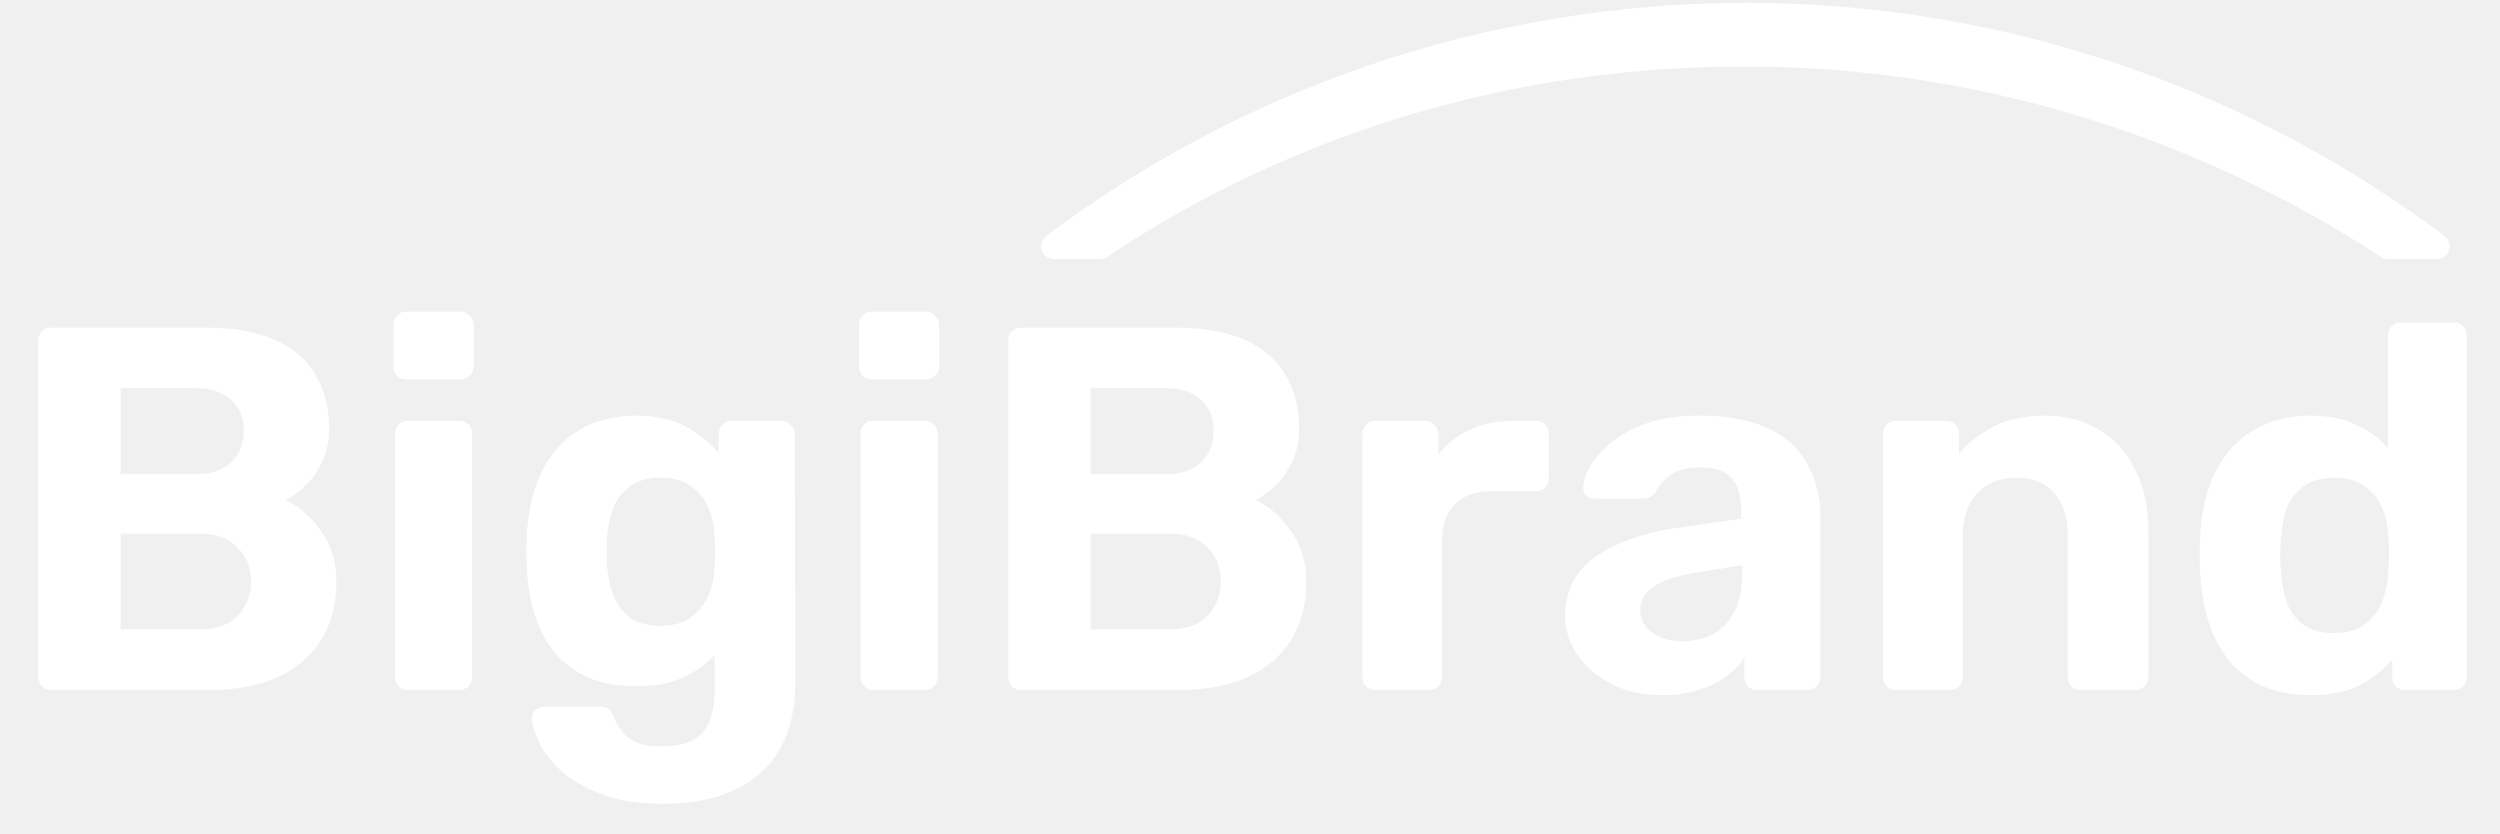
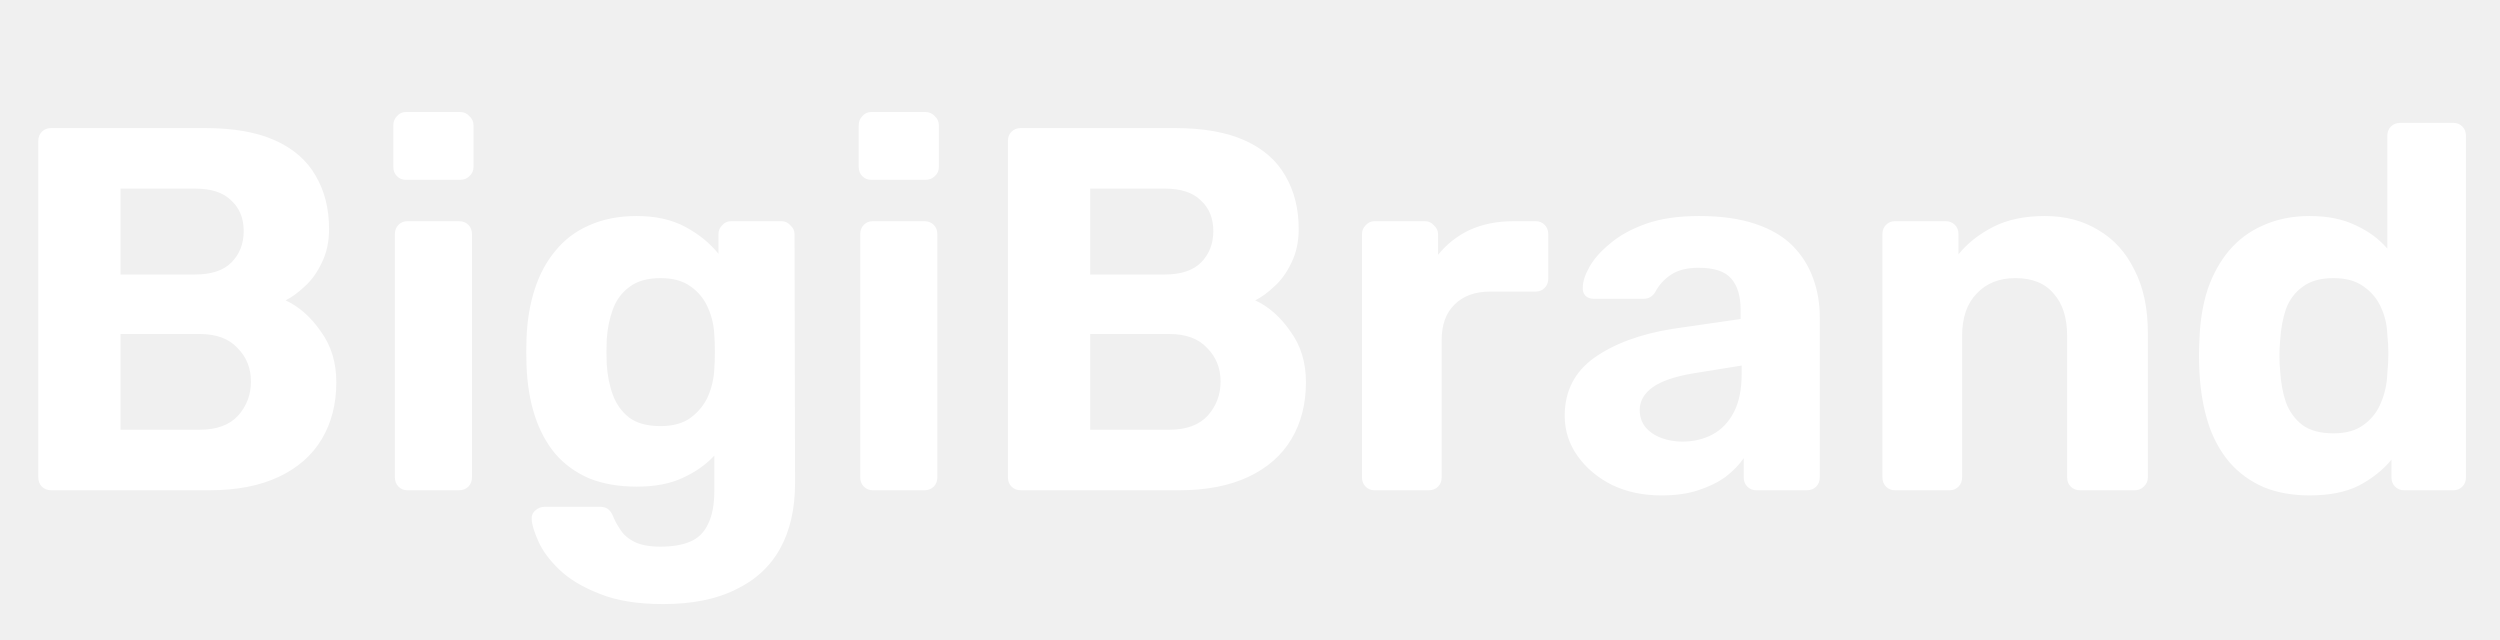
- <svg xmlns="http://www.w3.org/2000/svg" width="117" height="39" viewBox="0 0 117 39" fill="none">
-   <path d="M81.748 0.222C69.447 0.222 58.086 4.302 49.023 11.112C48.623 11.413 48.841 12.037 49.337 12.037H51.476C51.58 12.037 51.682 12.005 51.768 11.948C60.307 6.246 70.589 3.025 81.622 3.025C92.654 3.025 102.937 6.37 111.478 11.951C111.563 12.007 111.663 12.037 111.765 12.037H114.033C114.529 12.037 114.747 11.413 114.347 11.112C105.284 4.302 93.927 0.222 81.748 0.222Z" fill="white" stroke="white" stroke-width="0.175" />
-   <path d="M2.398 32.289C2.22 32.289 2.075 32.233 1.962 32.12C1.849 32.007 1.792 31.861 1.792 31.683V15.939C1.792 15.762 1.849 15.616 1.962 15.503C2.075 15.39 2.22 15.334 2.398 15.334H9.592C10.932 15.334 12.03 15.527 12.886 15.915C13.742 16.302 14.372 16.852 14.775 17.562C15.195 18.273 15.405 19.104 15.405 20.057C15.405 20.654 15.292 21.179 15.066 21.631C14.856 22.084 14.59 22.455 14.267 22.746C13.96 23.036 13.661 23.254 13.371 23.4C14 23.69 14.549 24.175 15.018 24.853C15.502 25.515 15.744 26.306 15.744 27.227C15.744 28.244 15.518 29.132 15.066 29.891C14.614 30.65 13.944 31.239 13.056 31.659C12.168 32.079 11.086 32.289 9.81 32.289H2.398ZM5.644 29.455H9.35C10.141 29.455 10.738 29.237 11.142 28.801C11.546 28.349 11.748 27.816 11.748 27.202C11.748 26.573 11.538 26.048 11.118 25.628C10.714 25.192 10.125 24.974 9.35 24.974H5.644V29.455ZM5.644 22.189H9.132C9.891 22.189 10.456 22.003 10.827 21.631C11.215 21.244 11.409 20.751 11.409 20.154C11.409 19.556 11.215 19.08 10.827 18.725C10.456 18.353 9.891 18.168 9.132 18.168H5.644V22.189ZM19.067 32.289C18.906 32.289 18.769 32.233 18.656 32.12C18.543 32.007 18.486 31.861 18.486 31.683V20.299C18.486 20.122 18.543 19.976 18.656 19.863C18.769 19.75 18.906 19.694 19.067 19.694H21.49C21.667 19.694 21.813 19.75 21.926 19.863C22.039 19.976 22.095 20.122 22.095 20.299V31.683C22.095 31.861 22.039 32.007 21.926 32.12C21.813 32.233 21.667 32.289 21.49 32.289H19.067ZM18.995 17.756C18.833 17.756 18.696 17.699 18.583 17.586C18.47 17.473 18.413 17.328 18.413 17.15V15.213C18.413 15.035 18.47 14.89 18.583 14.777C18.696 14.647 18.833 14.583 18.995 14.583H21.538C21.716 14.583 21.861 14.647 21.974 14.777C22.103 14.89 22.168 15.035 22.168 15.213V17.15C22.168 17.328 22.103 17.473 21.974 17.586C21.861 17.699 21.716 17.756 21.538 17.756H18.995ZM31.043 37.618C29.848 37.618 28.855 37.456 28.064 37.133C27.273 36.827 26.643 36.447 26.175 35.995C25.722 35.559 25.399 35.123 25.206 34.687C25.012 34.251 24.907 33.912 24.891 33.67C24.875 33.492 24.931 33.347 25.06 33.234C25.189 33.121 25.335 33.064 25.496 33.064H28.088C28.233 33.064 28.355 33.096 28.451 33.161C28.564 33.242 28.653 33.371 28.718 33.549C28.799 33.742 28.912 33.944 29.057 34.154C29.202 34.38 29.42 34.566 29.711 34.711C30.018 34.857 30.422 34.929 30.922 34.929C31.487 34.929 31.956 34.849 32.327 34.687C32.698 34.526 32.973 34.251 33.151 33.864C33.344 33.476 33.441 32.951 33.441 32.289V30.666C33.054 31.086 32.561 31.433 31.964 31.708C31.382 31.982 30.664 32.12 29.808 32.12C28.968 32.12 28.225 31.99 27.579 31.732C26.95 31.457 26.425 31.078 26.005 30.593C25.585 30.093 25.262 29.495 25.036 28.801C24.81 28.107 24.681 27.323 24.649 26.452C24.632 26.016 24.632 25.588 24.649 25.168C24.681 24.328 24.81 23.561 25.036 22.867C25.262 22.172 25.585 21.575 26.005 21.074C26.425 20.558 26.95 20.162 27.579 19.887C28.225 19.597 28.968 19.451 29.808 19.451C30.696 19.451 31.455 19.621 32.085 19.96C32.715 20.299 33.231 20.719 33.635 21.22V20.299C33.635 20.138 33.691 20 33.804 19.887C33.917 19.758 34.055 19.694 34.216 19.694H36.59C36.752 19.694 36.889 19.758 37.002 19.887C37.131 20 37.196 20.138 37.196 20.299L37.22 31.95C37.22 33.161 36.986 34.187 36.517 35.026C36.049 35.866 35.355 36.504 34.434 36.94C33.53 37.392 32.4 37.618 31.043 37.618ZM30.922 29.285C31.503 29.285 31.972 29.156 32.327 28.898C32.698 28.623 32.973 28.284 33.151 27.881C33.328 27.461 33.425 27.025 33.441 26.573C33.457 26.395 33.465 26.145 33.465 25.822C33.465 25.483 33.457 25.224 33.441 25.047C33.425 24.595 33.328 24.167 33.151 23.763C32.973 23.343 32.698 23.004 32.327 22.746C31.972 22.487 31.503 22.358 30.922 22.358C30.308 22.358 29.824 22.495 29.469 22.77C29.113 23.028 28.855 23.375 28.694 23.811C28.532 24.247 28.435 24.724 28.403 25.24C28.387 25.628 28.387 26.008 28.403 26.379C28.435 26.912 28.532 27.396 28.694 27.832C28.855 28.268 29.113 28.623 29.469 28.898C29.824 29.156 30.308 29.285 30.922 29.285ZM40.853 32.289C40.692 32.289 40.554 32.233 40.441 32.12C40.328 32.007 40.272 31.861 40.272 31.683V20.299C40.272 20.122 40.328 19.976 40.441 19.863C40.554 19.75 40.692 19.694 40.853 19.694H43.275C43.453 19.694 43.598 19.75 43.711 19.863C43.824 19.976 43.881 20.122 43.881 20.299V31.683C43.881 31.861 43.824 32.007 43.711 32.12C43.598 32.233 43.453 32.289 43.275 32.289H40.853ZM40.781 17.756C40.619 17.756 40.482 17.699 40.369 17.586C40.256 17.473 40.199 17.328 40.199 17.15V15.213C40.199 15.035 40.256 14.89 40.369 14.777C40.482 14.647 40.619 14.583 40.781 14.583H43.324C43.501 14.583 43.647 14.647 43.76 14.777C43.889 14.89 43.953 15.035 43.953 15.213V17.15C43.953 17.328 43.889 17.473 43.76 17.586C43.647 17.699 43.501 17.756 43.324 17.756H40.781ZM47.791 32.289C47.613 32.289 47.468 32.233 47.355 32.12C47.242 32.007 47.185 31.861 47.185 31.683V15.939C47.185 15.762 47.242 15.616 47.355 15.503C47.468 15.39 47.613 15.334 47.791 15.334H54.985C56.325 15.334 57.423 15.527 58.279 15.915C59.135 16.302 59.764 16.852 60.168 17.562C60.588 18.273 60.798 19.104 60.798 20.057C60.798 20.654 60.685 21.179 60.459 21.631C60.249 22.084 59.982 22.455 59.66 22.746C59.353 23.036 59.054 23.254 58.763 23.4C59.393 23.69 59.942 24.175 60.41 24.853C60.895 25.515 61.137 26.306 61.137 27.227C61.137 28.244 60.911 29.132 60.459 29.891C60.007 30.65 59.337 31.239 58.448 31.659C57.56 32.079 56.478 32.289 55.203 32.289H47.791ZM51.036 29.455H54.742C55.534 29.455 56.131 29.237 56.535 28.801C56.938 28.349 57.14 27.816 57.14 27.202C57.14 26.573 56.93 26.048 56.511 25.628C56.107 25.192 55.517 24.974 54.742 24.974H51.036V29.455ZM51.036 22.189H54.524C55.283 22.189 55.849 22.003 56.22 21.631C56.608 21.244 56.801 20.751 56.801 20.154C56.801 19.556 56.608 19.08 56.22 18.725C55.849 18.353 55.283 18.168 54.524 18.168H51.036V22.189ZM64.342 32.289C64.18 32.289 64.043 32.233 63.93 32.12C63.817 32.007 63.761 31.861 63.761 31.683V20.299C63.761 20.138 63.817 20 63.93 19.887C64.043 19.758 64.18 19.694 64.342 19.694H66.716C66.877 19.694 67.014 19.758 67.127 19.887C67.257 20 67.321 20.138 67.321 20.299V21.268C67.725 20.767 68.217 20.38 68.799 20.105C69.396 19.831 70.082 19.694 70.858 19.694H71.899C72.061 19.694 72.198 19.75 72.311 19.863C72.424 19.976 72.481 20.122 72.481 20.299V22.382C72.481 22.56 72.424 22.705 72.311 22.818C72.198 22.931 72.061 22.988 71.899 22.988H69.768C69.057 22.988 68.5 23.19 68.096 23.593C67.693 23.981 67.491 24.538 67.491 25.265V31.683C67.491 31.861 67.434 32.007 67.321 32.12C67.208 32.233 67.063 32.289 66.885 32.289H64.342ZM77.78 32.531C76.924 32.531 76.157 32.37 75.479 32.047C74.8 31.708 74.26 31.256 73.856 30.69C73.452 30.125 73.25 29.495 73.25 28.801C73.25 27.655 73.71 26.75 74.631 26.088C75.567 25.426 76.795 24.974 78.313 24.732L81.486 24.272V23.836C81.486 23.206 81.341 22.721 81.05 22.382C80.759 22.043 80.251 21.874 79.524 21.874C78.991 21.874 78.563 21.979 78.24 22.189C77.917 22.398 77.667 22.673 77.489 23.012C77.36 23.222 77.174 23.327 76.932 23.327H74.631C74.453 23.327 74.316 23.279 74.219 23.182C74.122 23.069 74.082 22.939 74.098 22.794C74.098 22.52 74.203 22.197 74.413 21.825C74.623 21.454 74.946 21.09 75.382 20.735C75.818 20.364 76.375 20.057 77.053 19.815C77.731 19.573 78.563 19.451 79.548 19.451C80.565 19.451 81.437 19.573 82.164 19.815C82.891 20.057 83.472 20.396 83.908 20.832C84.344 21.268 84.667 21.777 84.877 22.358C85.087 22.923 85.192 23.537 85.192 24.199V31.683C85.192 31.861 85.135 32.007 85.022 32.12C84.909 32.233 84.764 32.289 84.586 32.289H82.212C82.051 32.289 81.914 32.233 81.801 32.12C81.688 32.007 81.631 31.861 81.631 31.683V30.787C81.421 31.094 81.139 31.385 80.783 31.659C80.428 31.918 80 32.128 79.5 32.289C79.015 32.45 78.442 32.531 77.78 32.531ZM78.749 30.012C79.282 30.012 79.758 29.899 80.178 29.673C80.598 29.447 80.929 29.1 81.171 28.631C81.413 28.163 81.534 27.574 81.534 26.863V26.452L79.282 26.815C78.41 26.96 77.772 27.178 77.368 27.469C76.964 27.759 76.763 28.115 76.763 28.535C76.763 28.841 76.851 29.108 77.029 29.334C77.223 29.56 77.473 29.73 77.78 29.843C78.087 29.956 78.41 30.012 78.749 30.012ZM88.706 32.289C88.544 32.289 88.407 32.233 88.294 32.12C88.181 32.007 88.124 31.861 88.124 31.683V20.299C88.124 20.122 88.181 19.976 88.294 19.863C88.407 19.75 88.544 19.694 88.706 19.694H91.08C91.257 19.694 91.403 19.75 91.516 19.863C91.629 19.976 91.685 20.122 91.685 20.299V21.244C92.105 20.727 92.646 20.299 93.308 19.96C93.97 19.621 94.778 19.451 95.73 19.451C96.683 19.451 97.515 19.669 98.225 20.105C98.952 20.525 99.517 21.147 99.921 21.971C100.34 22.778 100.55 23.763 100.55 24.926V31.683C100.55 31.861 100.486 32.007 100.357 32.12C100.244 32.233 100.106 32.289 99.945 32.289H97.377C97.2 32.289 97.054 32.233 96.941 32.12C96.828 32.007 96.772 31.861 96.772 31.683V25.071C96.772 24.215 96.562 23.553 96.142 23.085C95.738 22.6 95.141 22.358 94.35 22.358C93.591 22.358 92.985 22.6 92.533 23.085C92.081 23.553 91.855 24.215 91.855 25.071V31.683C91.855 31.861 91.798 32.007 91.685 32.12C91.572 32.233 91.435 32.289 91.273 32.289H88.706ZM108.127 32.531C107.32 32.531 106.601 32.402 105.972 32.144C105.342 31.869 104.809 31.482 104.373 30.981C103.937 30.464 103.606 29.859 103.38 29.164C103.154 28.454 103.017 27.671 102.968 26.815C102.952 26.508 102.944 26.234 102.944 25.991C102.944 25.733 102.952 25.458 102.968 25.168C103 24.328 103.13 23.561 103.356 22.867C103.598 22.172 103.929 21.575 104.349 21.074C104.785 20.558 105.318 20.162 105.947 19.887C106.593 19.597 107.32 19.451 108.127 19.451C108.967 19.451 109.686 19.597 110.283 19.887C110.881 20.162 111.373 20.525 111.761 20.977V15.697C111.761 15.519 111.817 15.374 111.93 15.261C112.043 15.148 112.189 15.091 112.366 15.091H114.861C115.023 15.091 115.16 15.148 115.273 15.261C115.386 15.374 115.442 15.519 115.442 15.697V31.683C115.442 31.861 115.386 32.007 115.273 32.12C115.16 32.233 115.023 32.289 114.861 32.289H112.536C112.374 32.289 112.237 32.233 112.124 32.12C112.011 32.007 111.954 31.861 111.954 31.683V30.86C111.551 31.344 111.042 31.748 110.428 32.071C109.815 32.378 109.048 32.531 108.127 32.531ZM109.242 29.625C109.839 29.625 110.315 29.487 110.671 29.213C111.042 28.938 111.309 28.591 111.47 28.171C111.648 27.752 111.745 27.299 111.761 26.815C111.793 26.508 111.809 26.201 111.809 25.894C111.809 25.588 111.793 25.289 111.761 24.998C111.745 24.546 111.648 24.126 111.47 23.739C111.292 23.335 111.018 23.004 110.646 22.746C110.291 22.487 109.823 22.358 109.242 22.358C108.628 22.358 108.144 22.495 107.788 22.77C107.433 23.028 107.175 23.375 107.013 23.811C106.868 24.247 106.779 24.724 106.747 25.24C106.698 25.741 106.698 26.242 106.747 26.742C106.779 27.259 106.868 27.735 107.013 28.171C107.175 28.607 107.433 28.963 107.788 29.237C108.144 29.495 108.628 29.625 109.242 29.625Z" fill="white" />
+ <svg xmlns="http://www.w3.org/2000/svg" width="125" height="32" viewBox="0 0 125 32" fill="none">
+   <path d="M2.561 24.513C2.371 24.513 2.216 24.452 2.095 24.332C1.975 24.211 1.914 24.056 1.914 23.866V7.05C1.914 6.861 1.975 6.705 2.095 6.585C2.216 6.464 2.371 6.403 2.561 6.403H10.245C11.676 6.403 12.849 6.61 13.763 7.024C14.677 7.438 15.35 8.025 15.781 8.784C16.229 9.542 16.453 10.431 16.453 11.448C16.453 12.086 16.333 12.647 16.091 13.13C15.867 13.613 15.583 14.009 15.238 14.32C14.91 14.63 14.591 14.863 14.28 15.018C14.953 15.329 15.539 15.846 16.04 16.57C16.557 17.278 16.816 18.123 16.816 19.106C16.816 20.192 16.574 21.141 16.091 21.951C15.608 22.762 14.893 23.392 13.944 23.84C12.995 24.288 11.84 24.513 10.477 24.513H2.561ZM6.028 21.486H9.986C10.831 21.486 11.469 21.253 11.9 20.787C12.332 20.305 12.547 19.735 12.547 19.08C12.547 18.407 12.323 17.847 11.874 17.398C11.443 16.933 10.814 16.7 9.986 16.7H6.028V21.486ZM6.028 13.725H9.753C10.564 13.725 11.167 13.526 11.564 13.13C11.978 12.716 12.185 12.19 12.185 11.552C12.185 10.914 11.978 10.405 11.564 10.025C11.167 9.629 10.564 9.43 9.753 9.43H6.028V13.725ZM20.365 24.513C20.192 24.513 20.046 24.452 19.925 24.332C19.805 24.211 19.744 24.056 19.744 23.866V11.707C19.744 11.517 19.805 11.362 19.925 11.241C20.046 11.12 20.192 11.06 20.365 11.06H22.952C23.142 11.06 23.297 11.12 23.418 11.241C23.538 11.362 23.599 11.517 23.599 11.707V23.866C23.599 24.056 23.538 24.211 23.418 24.332C23.297 24.452 23.142 24.513 22.952 24.513H20.365ZM20.287 8.991C20.115 8.991 19.968 8.93 19.848 8.809C19.727 8.689 19.666 8.533 19.666 8.344V6.274C19.666 6.084 19.727 5.929 19.848 5.808C19.968 5.67 20.115 5.601 20.287 5.601H23.004C23.194 5.601 23.349 5.67 23.469 5.808C23.607 5.929 23.676 6.084 23.676 6.274V8.344C23.676 8.533 23.607 8.689 23.469 8.809C23.349 8.93 23.194 8.991 23.004 8.991H20.287ZM33.156 30.204C31.879 30.204 30.819 30.032 29.974 29.687C29.128 29.359 28.456 28.954 27.956 28.471C27.473 28.005 27.128 27.54 26.921 27.074C26.714 26.608 26.602 26.246 26.585 25.987C26.567 25.798 26.628 25.642 26.766 25.522C26.904 25.401 27.059 25.34 27.231 25.34H30C30.155 25.34 30.284 25.375 30.387 25.444C30.508 25.53 30.603 25.668 30.672 25.858C30.758 26.065 30.879 26.28 31.034 26.505C31.189 26.746 31.422 26.945 31.733 27.1C32.06 27.255 32.492 27.333 33.026 27.333C33.63 27.333 34.13 27.246 34.527 27.074C34.923 26.901 35.217 26.608 35.406 26.194C35.613 25.78 35.717 25.22 35.717 24.513V22.779C35.303 23.228 34.777 23.599 34.139 23.892C33.518 24.185 32.75 24.332 31.836 24.332C30.939 24.332 30.146 24.194 29.456 23.918C28.784 23.625 28.223 23.219 27.775 22.702C27.326 22.167 26.981 21.529 26.74 20.787C26.498 20.046 26.36 19.209 26.326 18.278C26.309 17.812 26.309 17.355 26.326 16.907C26.36 16.01 26.498 15.191 26.74 14.449C26.981 13.707 27.326 13.069 27.775 12.535C28.223 11.983 28.784 11.56 29.456 11.267C30.146 10.957 30.939 10.801 31.836 10.801C32.785 10.801 33.595 10.982 34.268 11.345C34.941 11.707 35.493 12.155 35.924 12.69V11.707C35.924 11.534 35.984 11.388 36.105 11.267C36.226 11.129 36.372 11.06 36.545 11.06H39.08C39.252 11.06 39.399 11.129 39.52 11.267C39.658 11.388 39.727 11.534 39.727 11.707L39.753 24.151C39.753 25.444 39.502 26.539 39.002 27.436C38.502 28.333 37.761 29.014 36.778 29.48C35.812 29.963 34.604 30.204 33.156 30.204ZM33.026 21.305C33.647 21.305 34.147 21.167 34.527 20.891C34.923 20.598 35.217 20.235 35.406 19.804C35.596 19.356 35.7 18.89 35.717 18.407C35.734 18.218 35.743 17.95 35.743 17.605C35.743 17.243 35.734 16.967 35.717 16.777C35.7 16.295 35.596 15.838 35.406 15.406C35.217 14.958 34.923 14.596 34.527 14.32C34.147 14.044 33.647 13.906 33.026 13.906C32.371 13.906 31.854 14.053 31.474 14.346C31.095 14.622 30.819 14.992 30.646 15.458C30.474 15.924 30.37 16.433 30.336 16.984C30.319 17.398 30.319 17.804 30.336 18.2C30.37 18.77 30.474 19.287 30.646 19.753C30.819 20.218 31.095 20.598 31.474 20.891C31.854 21.167 32.371 21.305 33.026 21.305ZM43.633 24.513C43.461 24.513 43.314 24.452 43.193 24.332C43.073 24.211 43.012 24.056 43.012 23.866V11.707C43.012 11.517 43.073 11.362 43.193 11.241C43.314 11.12 43.461 11.06 43.633 11.06H46.22C46.41 11.06 46.565 11.12 46.686 11.241C46.806 11.362 46.867 11.517 46.867 11.707V23.866C46.867 24.056 46.806 24.211 46.686 24.332C46.565 24.452 46.41 24.513 46.22 24.513H43.633ZM43.556 8.991C43.383 8.991 43.236 8.93 43.116 8.809C42.995 8.689 42.935 8.533 42.935 8.344V6.274C42.935 6.084 42.995 5.929 43.116 5.808C43.236 5.67 43.383 5.601 43.556 5.601H46.272C46.462 5.601 46.617 5.67 46.738 5.808C46.876 5.929 46.944 6.084 46.944 6.274V8.344C46.944 8.533 46.876 8.689 46.738 8.809C46.617 8.93 46.462 8.991 46.272 8.991H43.556ZM51.043 24.513C50.853 24.513 50.698 24.452 50.577 24.332C50.456 24.211 50.396 24.056 50.396 23.866V7.05C50.396 6.861 50.456 6.705 50.577 6.585C50.698 6.464 50.853 6.403 51.043 6.403H58.726C60.158 6.403 61.331 6.61 62.245 7.024C63.159 7.438 63.831 8.025 64.263 8.784C64.711 9.542 64.935 10.431 64.935 11.448C64.935 12.086 64.814 12.647 64.573 13.13C64.349 13.613 64.064 14.009 63.719 14.32C63.392 14.63 63.072 14.863 62.762 15.018C63.435 15.329 64.021 15.846 64.521 16.57C65.039 17.278 65.297 18.123 65.297 19.106C65.297 20.192 65.056 21.141 64.573 21.951C64.09 22.762 63.374 23.392 62.426 23.84C61.477 24.288 60.322 24.513 58.959 24.513H51.043ZM54.509 21.486H58.468C59.313 21.486 59.951 21.253 60.382 20.787C60.813 20.305 61.029 19.735 61.029 19.08C61.029 18.407 60.804 17.847 60.356 17.398C59.925 16.933 59.295 16.7 58.468 16.7H54.509V21.486ZM54.509 13.725H58.235C59.045 13.725 59.649 13.526 60.046 13.13C60.459 12.716 60.666 12.19 60.666 11.552C60.666 10.914 60.459 10.405 60.046 10.025C59.649 9.629 59.045 9.43 58.235 9.43H54.509V13.725ZM68.72 24.513C68.548 24.513 68.401 24.452 68.281 24.332C68.16 24.211 68.099 24.056 68.099 23.866V11.707C68.099 11.534 68.16 11.388 68.281 11.267C68.401 11.129 68.548 11.06 68.72 11.06H71.255C71.428 11.06 71.575 11.129 71.695 11.267C71.833 11.388 71.902 11.534 71.902 11.707V12.742C72.334 12.207 72.859 11.793 73.48 11.5C74.118 11.207 74.852 11.06 75.679 11.06H76.792C76.964 11.06 77.111 11.12 77.232 11.241C77.352 11.362 77.413 11.517 77.413 11.707V13.932C77.413 14.121 77.352 14.277 77.232 14.397C77.111 14.518 76.964 14.579 76.792 14.579H74.515C73.756 14.579 73.161 14.794 72.73 15.225C72.299 15.639 72.083 16.234 72.083 17.01V23.866C72.083 24.056 72.023 24.211 71.902 24.332C71.782 24.452 71.626 24.513 71.437 24.513H68.72ZM83.073 24.771C82.159 24.771 81.339 24.599 80.615 24.254C79.891 23.892 79.313 23.409 78.882 22.805C78.451 22.202 78.235 21.529 78.235 20.787C78.235 19.563 78.726 18.597 79.71 17.89C80.71 17.183 82.021 16.7 83.642 16.441L87.031 15.95V15.484C87.031 14.811 86.876 14.294 86.565 13.932C86.255 13.57 85.711 13.389 84.935 13.389C84.366 13.389 83.909 13.501 83.564 13.725C83.219 13.949 82.952 14.242 82.762 14.604C82.624 14.829 82.426 14.941 82.167 14.941H79.71C79.52 14.941 79.373 14.889 79.27 14.786C79.166 14.665 79.123 14.527 79.14 14.371C79.14 14.078 79.252 13.733 79.477 13.337C79.701 12.94 80.046 12.552 80.511 12.173C80.977 11.776 81.572 11.448 82.296 11.19C83.021 10.931 83.909 10.801 84.961 10.801C86.048 10.801 86.979 10.931 87.755 11.19C88.531 11.448 89.152 11.81 89.618 12.276C90.084 12.742 90.428 13.285 90.653 13.906C90.877 14.509 90.989 15.165 90.989 15.872V23.866C90.989 24.056 90.929 24.211 90.808 24.332C90.687 24.452 90.532 24.513 90.342 24.513H87.807C87.634 24.513 87.488 24.452 87.367 24.332C87.246 24.211 87.186 24.056 87.186 23.866V22.909C86.962 23.236 86.66 23.547 86.281 23.84C85.901 24.116 85.444 24.34 84.909 24.513C84.392 24.685 83.78 24.771 83.073 24.771ZM84.107 22.081C84.677 22.081 85.185 21.96 85.634 21.719C86.082 21.477 86.436 21.106 86.695 20.606C86.953 20.106 87.082 19.477 87.082 18.718V18.278L84.677 18.666C83.745 18.821 83.064 19.054 82.633 19.364C82.202 19.675 81.986 20.054 81.986 20.503C81.986 20.831 82.081 21.115 82.271 21.357C82.478 21.598 82.745 21.779 83.073 21.9C83.4 22.02 83.745 22.081 84.107 22.081ZM94.742 24.513C94.57 24.513 94.423 24.452 94.302 24.332C94.182 24.211 94.121 24.056 94.121 23.866V11.707C94.121 11.517 94.182 11.362 94.302 11.241C94.423 11.12 94.57 11.06 94.742 11.06H97.277C97.467 11.06 97.622 11.12 97.743 11.241C97.864 11.362 97.924 11.517 97.924 11.707V12.716C98.373 12.164 98.95 11.707 99.657 11.345C100.365 10.982 101.227 10.801 102.245 10.801C103.262 10.801 104.15 11.034 104.909 11.5C105.685 11.948 106.289 12.612 106.72 13.492C107.169 14.354 107.393 15.406 107.393 16.648V23.866C107.393 24.056 107.324 24.211 107.186 24.332C107.065 24.452 106.918 24.513 106.746 24.513H104.004C103.814 24.513 103.659 24.452 103.538 24.332C103.417 24.211 103.357 24.056 103.357 23.866V16.803C103.357 15.889 103.133 15.182 102.684 14.682C102.253 14.165 101.615 13.906 100.77 13.906C99.959 13.906 99.313 14.165 98.83 14.682C98.347 15.182 98.105 15.889 98.105 16.803V23.866C98.105 24.056 98.045 24.211 97.924 24.332C97.803 24.452 97.657 24.513 97.484 24.513H94.742ZM115.485 24.771C114.623 24.771 113.855 24.633 113.183 24.358C112.51 24.064 111.941 23.65 111.475 23.116C111.01 22.564 110.656 21.917 110.415 21.175C110.173 20.417 110.027 19.58 109.975 18.666C109.958 18.338 109.949 18.045 109.949 17.786C109.949 17.511 109.958 17.217 109.975 16.907C110.009 16.01 110.147 15.191 110.389 14.449C110.648 13.707 111.001 13.069 111.45 12.535C111.915 11.983 112.484 11.56 113.157 11.267C113.847 10.957 114.623 10.801 115.485 10.801C116.382 10.801 117.15 10.957 117.788 11.267C118.426 11.56 118.952 11.948 119.366 12.431V6.792C119.366 6.602 119.426 6.447 119.547 6.326C119.668 6.205 119.823 6.145 120.013 6.145H122.677C122.85 6.145 122.996 6.205 123.117 6.326C123.238 6.447 123.298 6.602 123.298 6.792V23.866C123.298 24.056 123.238 24.211 123.117 24.332C122.996 24.452 122.85 24.513 122.677 24.513H120.194C120.021 24.513 119.875 24.452 119.754 24.332C119.633 24.211 119.573 24.056 119.573 23.866V22.986C119.142 23.504 118.598 23.935 117.943 24.28C117.288 24.608 116.468 24.771 115.485 24.771ZM116.675 21.667C117.313 21.667 117.822 21.52 118.202 21.227C118.598 20.934 118.883 20.563 119.055 20.115C119.245 19.666 119.349 19.183 119.366 18.666C119.4 18.338 119.418 18.011 119.418 17.683C119.418 17.355 119.4 17.036 119.366 16.726C119.349 16.243 119.245 15.794 119.055 15.38C118.866 14.949 118.572 14.596 118.176 14.32C117.796 14.044 117.296 13.906 116.675 13.906C116.02 13.906 115.503 14.053 115.123 14.346C114.744 14.622 114.468 14.992 114.295 15.458C114.14 15.924 114.045 16.433 114.011 16.984C113.959 17.519 113.959 18.054 114.011 18.588C114.045 19.14 114.14 19.649 114.295 20.115C114.468 20.58 114.744 20.96 115.123 21.253C115.503 21.529 116.02 21.667 116.675 21.667Z" fill="white" />
</svg>
